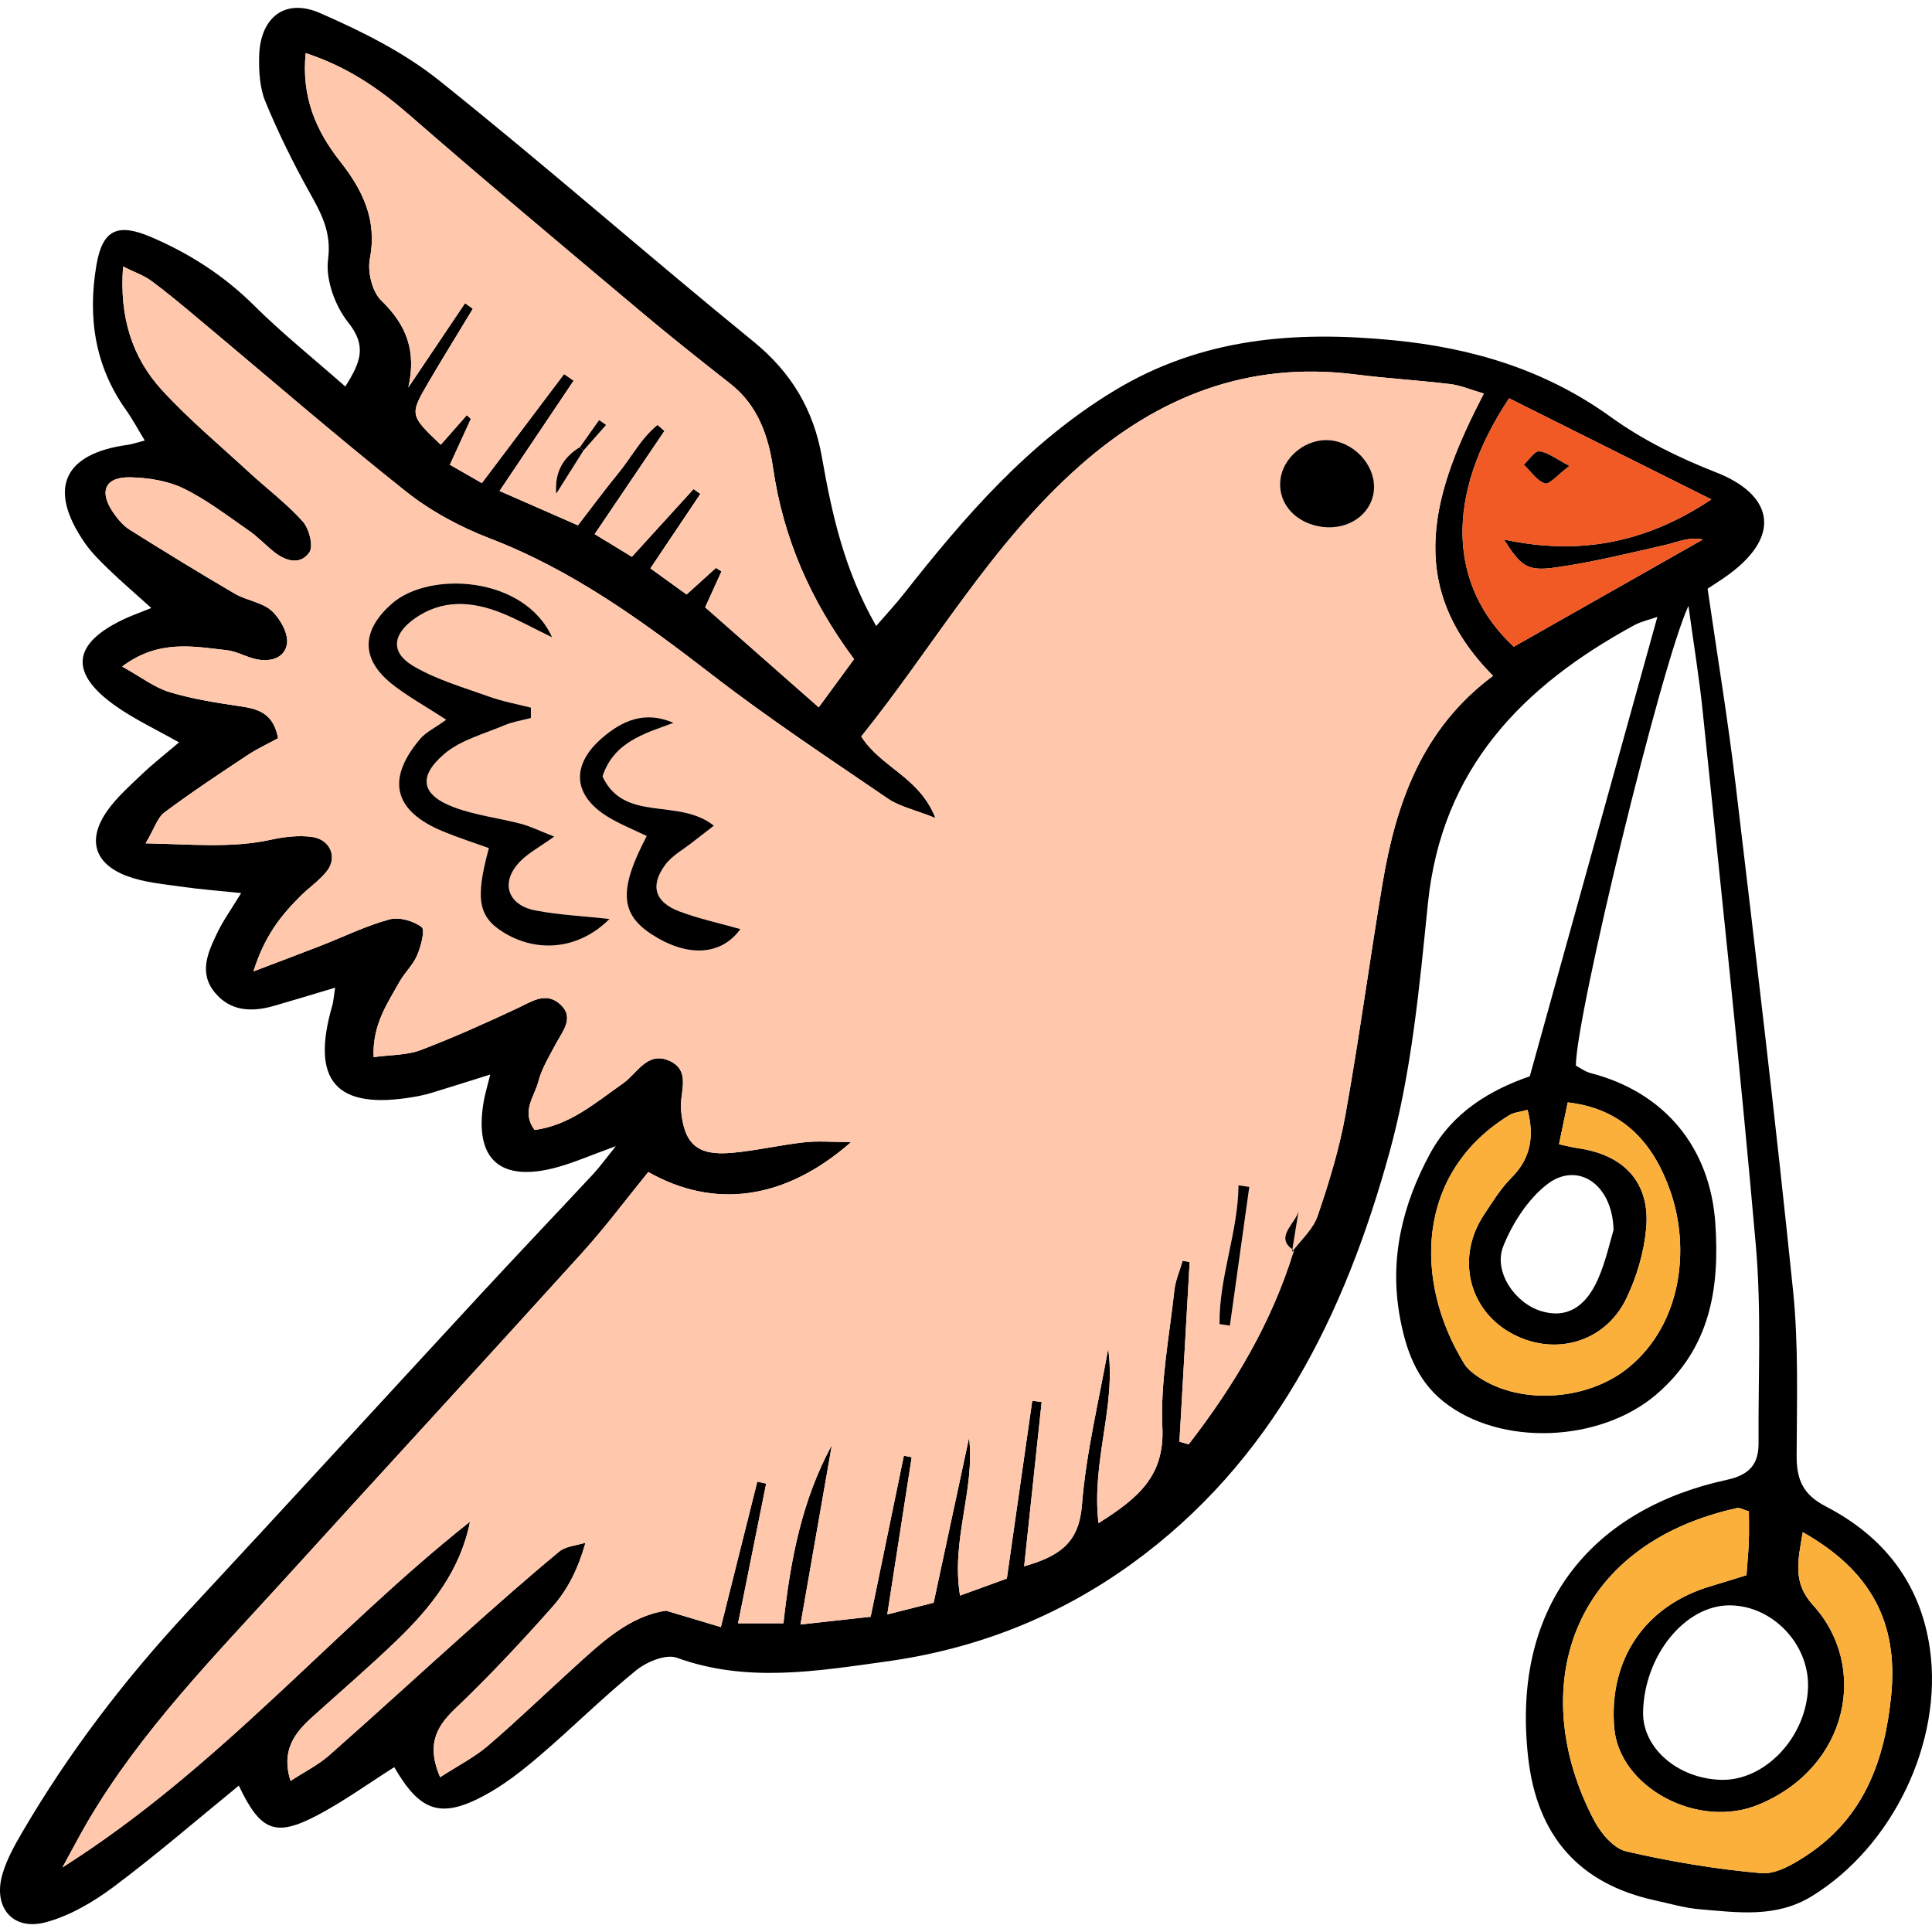
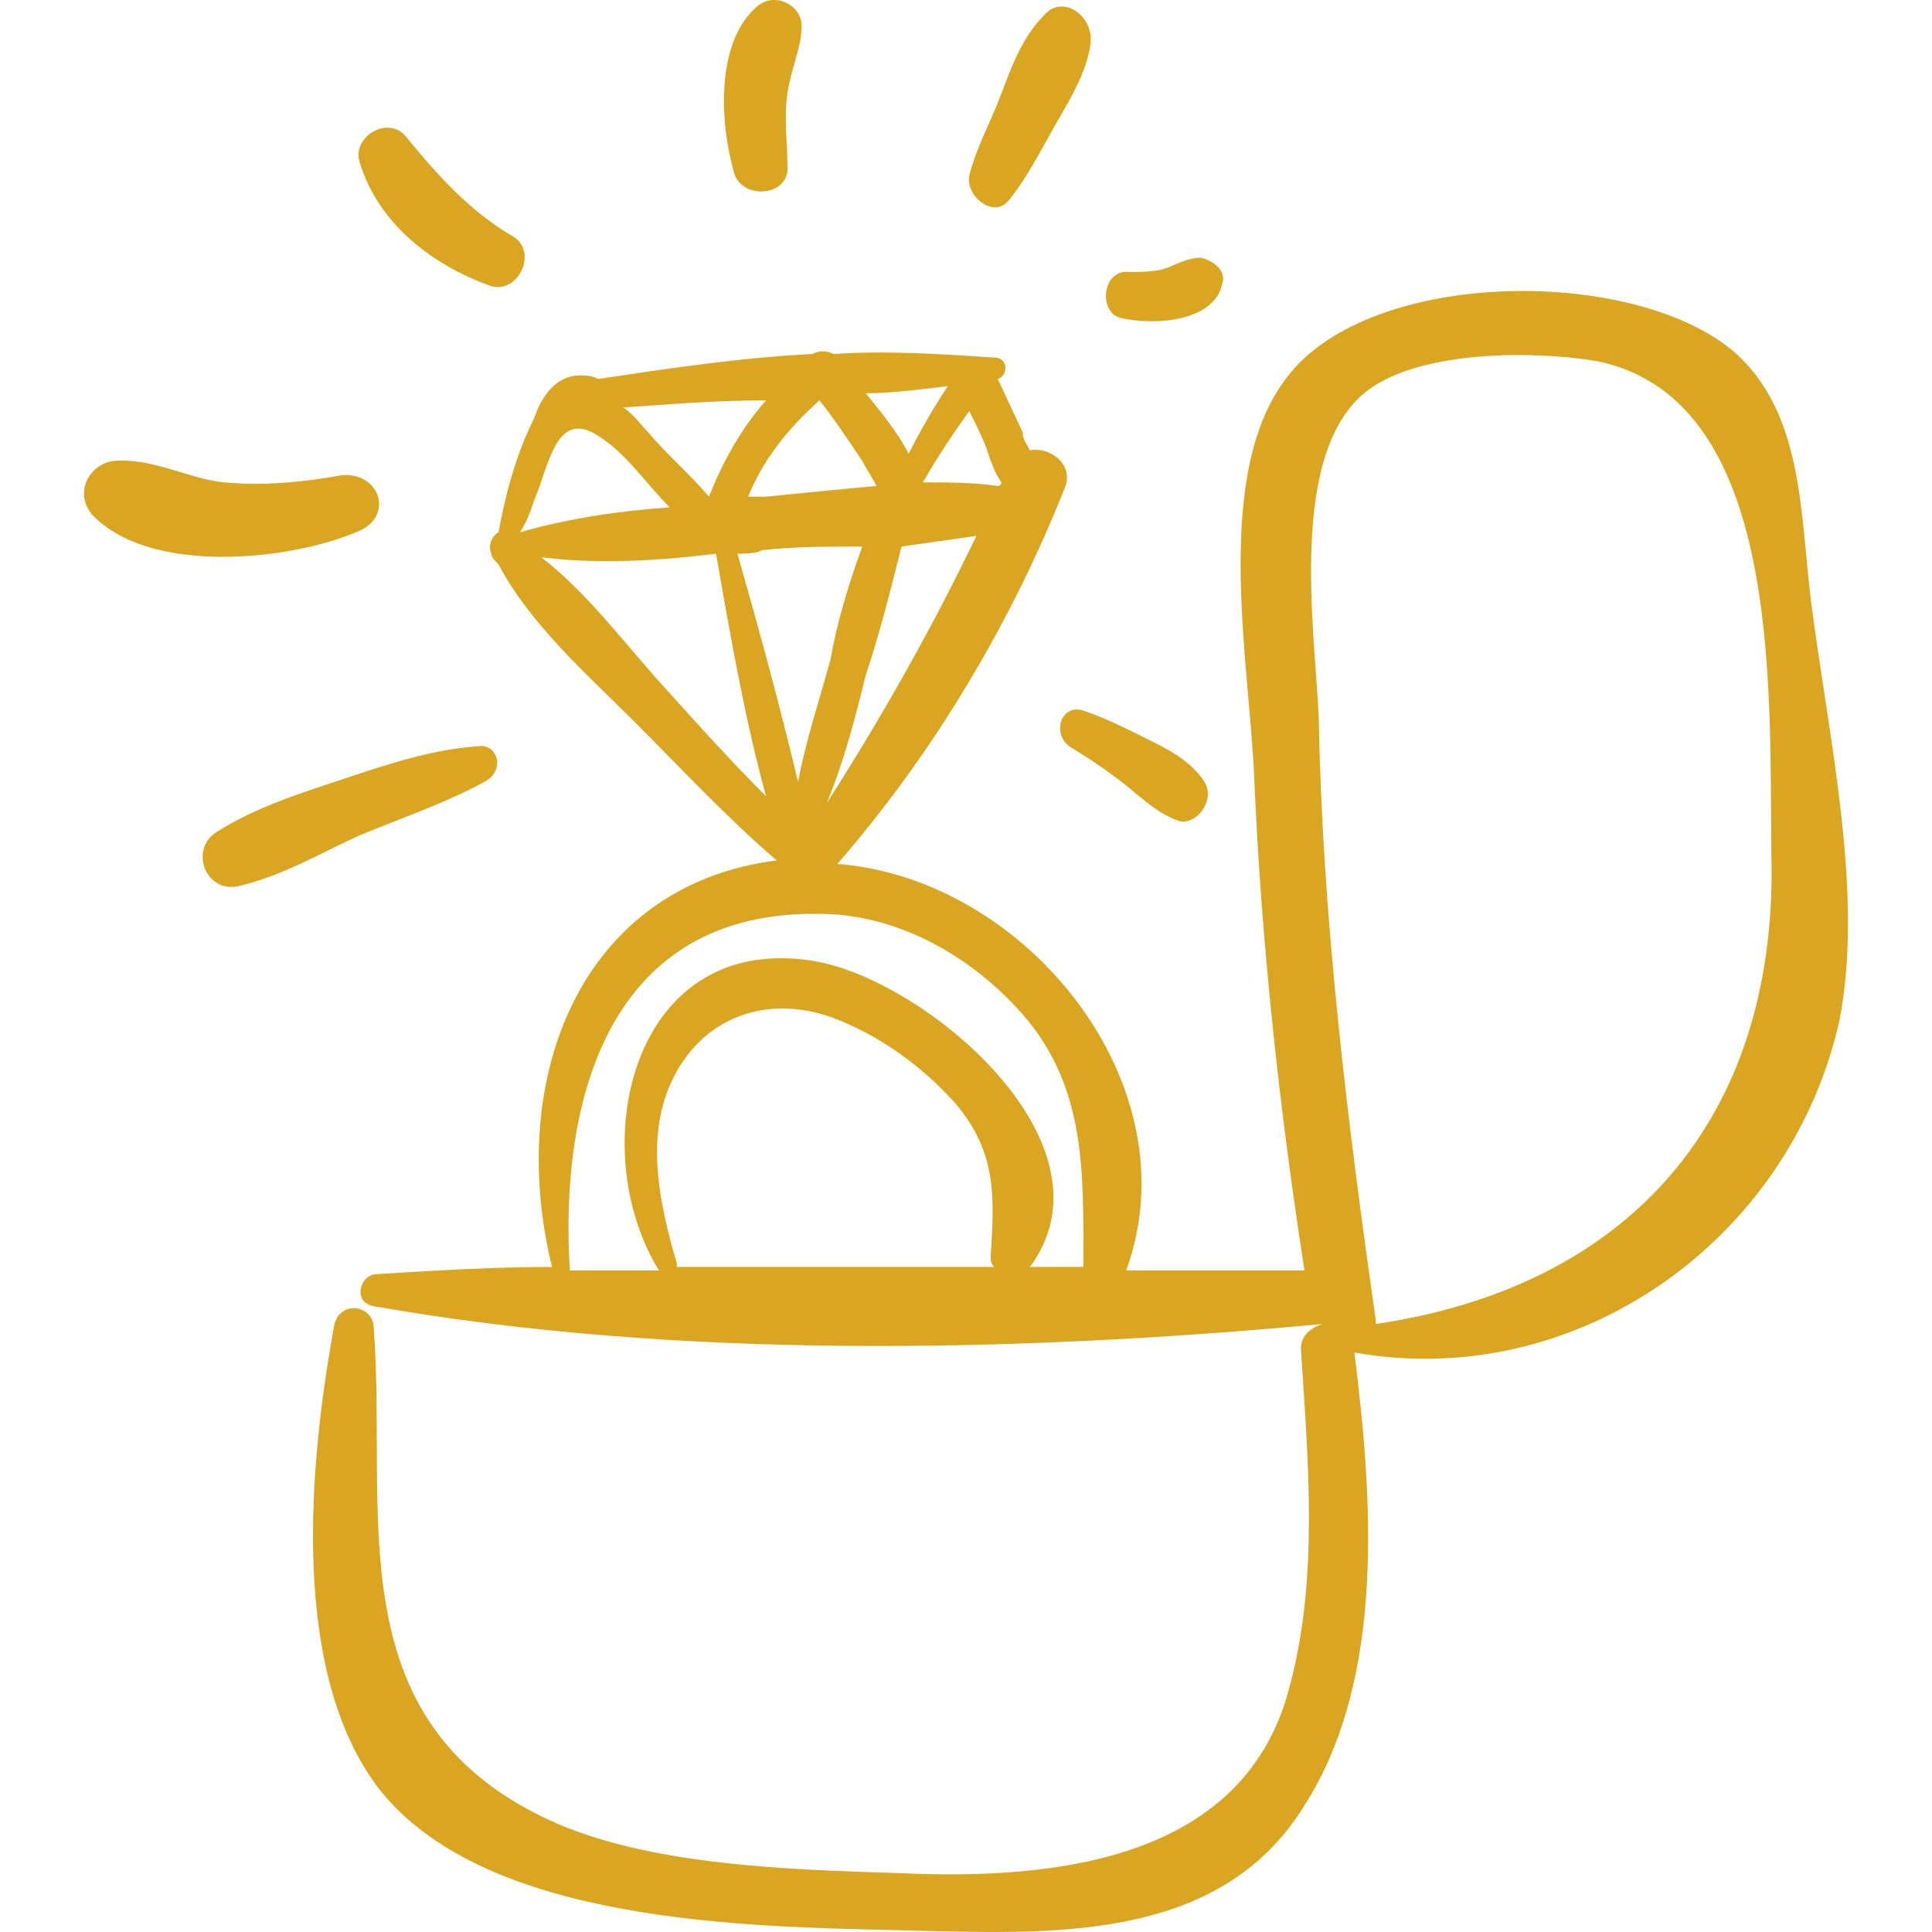
- <svg xmlns="http://www.w3.org/2000/svg" version="1.1" id="Capa_1" x="0px" y="0px" viewBox="0 0 456.117 456.117" style="enable-background:new 0 0 456.117 456.117;" xml:space="preserve">
+ <svg xmlns="http://www.w3.org/2000/svg" width="331.554" height="331.554">
  <g>
-     <path d="M455.619,389.25c3.13,22.05-8.8,46.72-27.9,58.43c-8.42,5.16-17.41,3.82-26.37,3.08c-3.58-0.3-7.1-1.34-10.63-2.11   c-17.83-3.9-27.79-15.1-29.92-33.54c-4.31-37.3,16.39-59.15,46.91-65.75c5.37-1.16,7.5-3.74,7.46-8.71   c-0.1-15.54,0.71-31.17-0.64-46.61c-3.68-42.08-8.23-84.1-12.55-126.13c-0.79-7.74-2.07-15.44-3.36-24.87   c-6.44,13.8-26.68,97.42-26.57,108.54c1.02,0.53,2.17,1.43,3.47,1.76c17.49,4.52,28.25,17.56,29.45,35.56   c1.04,15.41-1.24,29.4-13.89,40.27c-13.2,11.36-36.89,12.49-50.4,1.63c-6.28-5.06-8.8-12.27-10.18-19.81   c-2.53-13.74,0.58-26.61,7.15-38.7c5.34-9.8,14.32-15.02,23.51-18.19c10.1-36.36,20-72.03,30.12-108.45   c-1.84,0.64-3.78,1.05-5.45,1.95c-26.38,14.35-45.47,33.81-48.72,65.68c-2.01,19.71-3.83,39.77-9.07,58.76   c-10.53,38.17-27.45,73.02-60.98,97.23c-17.44,12.58-36.82,20.09-57.86,22.99c-16.39,2.27-32.93,5.09-49.41-0.89   c-2.56-0.93-7.11,0.95-9.59,2.96c-7.86,6.37-15.05,13.55-22.74,20.13c-4.1,3.5-8.43,6.93-13.16,9.46   c-10.27,5.49-15.14,3.78-21.22-6.72c-6.03,3.81-11.83,8.02-18.12,11.34c-9.94,5.24-13.46,3.81-18.58-6.98   c-9.91,8.09-19.47,16.35-29.56,23.9c-4.8,3.58-10.35,6.85-16.06,8.37c-7.83,2.08-12.5-3.62-10.15-11.49   c1.02-3.42,2.82-6.66,4.64-9.77c10.99-18.81,24.12-36.01,38.96-51.97c23.15-24.89,46.09-49.98,69.17-74.94   c8.84-9.56,17.82-18.99,26.7-28.52c1.41-1.51,2.62-3.21,5.31-6.55c-5.94,2.16-9.81,3.87-13.85,4.98   c-13.45,3.69-19.64-1.85-17.37-15.38c0.28-1.7,0.8-3.37,1.57-6.51c-5.36,1.68-9.6,3.04-13.87,4.33c-1.38,0.42-2.8,0.72-4.23,0.97   c-18.25,3.11-24.35-3.73-19.21-21.51c0.29-1.01,0.35-2.08,0.69-4.29c-5.17,1.54-9.79,2.96-14.43,4.29   c-5.2,1.49-10.23,1.35-13.94-3.11c-3.93-4.73-1.62-9.63,0.59-14.22c1.38-2.87,3.28-5.5,5.59-9.3c-5.31-0.55-9.76-0.88-14.17-1.52   c-4.27-0.61-8.7-0.99-12.7-2.47c-7.82-2.9-9.53-8.62-4.74-15.42c2.26-3.21,5.31-5.9,8.18-8.64c2.57-2.45,5.39-4.65,8.77-7.52   c-5.42-3.07-10.5-5.44-15-8.62c-11.03-7.79-10.25-14.71,2.02-20.49c1.6-0.76,3.29-1.35,6.43-2.62c-3.7-3.34-6.92-6.1-9.97-9.04   c-2.07-2-4.18-4.06-5.8-6.42c-8.72-12.71-5.01-20.97,10.19-23.06c1.02-0.14,2.02-0.5,4.04-1.02c-1.63-2.67-2.89-5.05-4.44-7.23   c-7.38-10.37-9.05-21.94-6.98-34.15c1.43-8.42,4.99-10.06,12.98-6.63c9.05,3.89,17.14,9.07,24.21,16.1   c6.62,6.58,13.95,12.45,21.57,19.16c3.65-5.75,5.13-9.57,0.7-15.11c-3.1-3.88-5.38-10.11-4.77-14.86   c0.86-6.56-1.64-10.95-4.46-16.02c-3.84-6.89-7.34-14.02-10.35-21.31c-1.32-3.22-1.54-7.1-1.46-10.65   c0.22-9.14,6.06-13.84,14.36-10.22c9.83,4.29,19.78,9.24,28.1,15.89c25.13,20.08,49.3,41.36,74.25,61.67   c8.98,7.31,14.2,16.17,16.15,27.28c2.36,13.48,5.31,26.76,12.81,39.87c2.55-2.95,4.64-5.19,6.53-7.59   c14.36-18.23,29.31-35.61,49.63-47.93c20.69-12.55,42.77-14.2,65.89-11.95c18.68,1.82,35.94,6.97,51.45,18.17   c7.54,5.44,16.2,9.67,24.89,13.07c12.74,4.99,15.86,14.41,3.1,23.92c-1.72,1.29-3.57,2.41-5.2,3.5c2.25,15.54,4.78,30.79,6.6,46.13   c4.75,39.82,9.48,79.64,13.57,119.53c1.33,12.92,0.89,26.03,0.85,39.05c-0.01,5.6,1.45,9.14,6.88,11.95   C444.609,362.66,453.409,373.69,455.619,389.25z M446.49,400.16c1.66-17.04-4.72-29.33-20.88-38.43   c-1.23,7.08-2.36,11.99,2.45,17.26c13.06,14.3,8.56,38.12-12.81,47.03c-14.36,5.99-33.01-4.01-34.16-18.17   c-1.32-16.19,7.37-28.86,22.9-33.41c2.7-0.79,5.37-1.65,8.33-2.56c0.21-2.94,0.46-5.41,0.55-7.88c0.09-2.47,0.02-4.94,0.02-7.19   c-1.44-0.43-2.18-0.92-2.77-0.79c-39.82,8.79-49.89,43.09-33.76,73.78c1.58,3,4.61,6.6,7.57,7.28c10.48,2.43,21.18,4.2,31.89,5.15   c3.46,0.31,7.58-2.13,10.78-4.25C440.059,429.07,444.979,415.67,446.49,400.16z M426.849,398.28c0.27-10.17-8.43-19.24-18.48-19.28   c-10.53-0.05-20.19,11.83-20.46,25.17c-0.18,8.44,8.08,15.68,18.29,16.02C416.669,420.54,426.539,410.07,426.849,398.28z    M402.02,127.37c-3.36-0.68-5.89,0.61-8.57,1.22c-8.77,1.99-17.54,4.19-26.43,5.41c-6.56,0.91-8.03-0.43-11.97-6.63   c17.49,3.74,33.21,1.03,48.98-9.47c-16.73-8.36-32.05-16.02-47.75-23.87c-15.33,23.06-14.35,44.26,1.1,58.65   C372.419,144.15,387.219,135.76,402.02,127.37z M384.439,322.88c12.82-10.49,14.51-28.39,9.93-41.58   c-3.77-10.83-10.7-19.49-24.25-21.04c-0.7,3.38-1.34,6.44-2.06,9.88c1.74,0.37,3.09,0.74,4.47,0.93   c10.96,1.56,17.08,8.18,16.11,18.94c-0.51,5.61-2.22,11.4-4.66,16.5c-5.1,10.65-17.44,13.92-27.61,8.01   c-9.84-5.72-12.53-17.95-6.02-27.74c1.99-3,3.91-6.16,6.42-8.67c4.57-4.57,5.52-9.66,3.87-16.09c-1.71,0.49-3.22,0.58-4.35,1.28   c-22.09,13.59-22.61,39.21-10.53,58.78c0.56,0.89,1.42,1.65,2.28,2.3C357.96,331.9,374.629,330.91,384.439,322.88z M377.299,301.9   c1.85-4.24,2.82-8.86,3.64-11.52c-0.28-11.05-8.67-16.24-15.71-10.76c-4.54,3.53-8.15,9.16-10.33,14.6   c-2.38,5.95,2.7,13.36,8.84,15.28C369.529,311.32,374.219,308.95,377.299,301.9z M350.309,92.91c-3.21-0.93-5.5-1.94-7.88-2.23   c-7.53-0.9-15.11-1.35-22.63-2.3c-25.03-3.14-46.24,5.15-64.76,21.48c-21.05,18.55-34.72,42.93-51.71,64.01   c4.73,7.41,13.62,9.44,17.53,19.26c-4.91-1.96-8.45-2.69-11.21-4.57c-14-9.56-28.18-18.93-41.58-29.29   c-16.38-12.65-32.92-24.68-52.47-32.18c-7-2.69-13.93-6.43-19.79-11.08c-16.68-13.25-32.78-27.23-49.14-40.89   c-3.6-3.02-7.2-6.05-10.98-8.83c-1.77-1.3-3.97-2.04-6.63-3.36c-0.9,11.86,2.09,21.43,9.19,29.18c6.32,6.89,13.57,12.94,20.46,19.3   c4.25,3.92,8.93,7.43,12.77,11.7c1.51,1.68,2.57,5.85,1.56,7.29c-2.2,3.15-5.73,2.05-8.53-0.25c-1.96-1.6-3.71-3.47-5.79-4.9   c-5.04-3.48-9.96-7.3-15.42-9.95c-3.75-1.81-8.33-2.52-12.55-2.61c-6.02-0.12-7.47,3.4-3.92,8.46c1.03,1.45,2.26,2.95,3.74,3.88   c8.22,5.16,16.5,10.24,24.88,15.14c2.78,1.62,6.47,2,8.73,4.07c2.02,1.85,4,5.48,3.56,7.88c-0.65,3.53-4.42,4.33-7.97,3.33   c-2.09-0.59-4.08-1.7-6.19-1.94c-7.98-0.9-16.16-2.6-24.74,3.85c4.45,2.47,7.61,4.95,11.2,6.04c5.49,1.65,11.24,2.54,16.93,3.38   c4.22,0.62,7.62,1.78,8.68,7.5c-2.44,1.34-4.96,2.5-7.24,4.02c-6.61,4.38-13.23,8.76-19.58,13.5c-1.66,1.24-2.36,3.77-4.45,7.3   c11.08,0.22,20.28,1.17,29.56-0.85c3.13-0.68,6.5-1.09,9.64-0.68c4.32,0.55,6.15,4.71,3.67,7.98c-1.72,2.26-4.22,3.92-6.27,5.96   c-4.5,4.49-8.49,9.31-11.14,17.82c6.74-2.57,11.34-4.28,15.92-6.07c5.38-2.1,10.62-4.68,16.16-6.2c2.3-0.63,5.67,0.33,7.62,1.81   c0.88,0.66-0.16,4.54-1.05,6.64c-0.96,2.28-2.95,4.1-4.18,6.3c-2.93,5.19-6.43,10.23-6.1,17.76c4.12-0.57,7.83-0.43,11.03-1.64   c7.74-2.93,15.31-6.34,22.81-9.85c3.33-1.56,6.67-3.98,10-1.16c3.79,3.21,0.78,6.48-0.88,9.63c-1.52,2.88-3.3,5.74-4.09,8.83   c-0.9,3.53-4.13,7.07-0.85,11.39c8.34-1.12,14.36-6.46,20.81-10.96c3.38-2.36,5.7-7.6,10.84-5.44c5.46,2.3,2.53,7.6,2.89,11.61   c0.72,8.02,3.74,10.92,11.96,10.19c5.74-0.51,11.41-1.85,17.15-2.49c3.24-0.36,6.54-0.06,11.06-0.06   c-15.61,13.72-32.28,15.9-47.89,7.08c-5.2,6.38-10.16,13.05-15.72,19.18c-23.3,25.74-46.82,51.27-70.17,76.96   c-16.54,18.18-33.84,35.75-46.42,57.14c-1.73,2.95-3.31,5.99-6,10.89c37.23-23.59,63.81-55.96,96.23-81.63   c-2.3,11.53-9.13,20.14-17.15,27.89c-6.5,6.28-13.37,12.17-20.09,18.23c-4.2,3.78-7.4,7.92-5.14,15.09c3.29-2.15,6.5-3.74,9.1-6.02   c10.85-9.55,21.48-19.34,32.26-28.96c7.27-6.49,14.57-12.96,22.08-19.17c1.57-1.3,4.11-1.42,6.2-2.09   c-1.74,6.18-4.21,11.07-7.72,15.04c-7.42,8.39-15.1,16.59-23.21,24.31c-4.74,4.52-6.45,8.88-3.39,16.01   c4.21-2.72,8.06-4.67,11.25-7.4c6.87-5.87,13.38-12.17,20.08-18.25c6.7-6.08,13.28-12.38,22.01-13.66   c4.79,1.43,9.09,2.72,12.94,3.87c3.06-12.2,5.83-23.27,8.6-34.34c0.7,0.15,1.4,0.3,2.09,0.46c-2.17,10.81-4.35,21.62-6.63,32.98   c4.2,0,7.51,0,10.71,0c1.66-15.11,4.38-29.07,11.43-42.08c-2.39,13.66-4.78,27.33-7.41,42.37c6.82-0.75,11.99-1.32,16.57-1.83   c2.74-13.3,5.29-25.66,7.84-38.02c0.62,0.12,1.23,0.24,1.85,0.36c-1.85,11.89-3.7,23.78-5.77,37.12c5.15-1.3,8.46-2.14,10.95-2.77   c2.96-13.78,5.66-26.39,8.37-38.99c1.44,12.43-4.31,24.05-2.14,37.3c4.28-1.55,7.92-2.87,11.05-4.01c2.08-14.57,4.04-28.27,6-41.97   c0.74,0.09,1.48,0.19,2.22,0.28c-1.34,12.62-2.68,25.24-4.13,38.79c8.75-2.49,12.95-5.83,13.64-14.45   c0.98-12.39,4.02-24.62,6.19-36.92c1.94,13.55-3.99,26.53-2.28,41.18c9.26-5.83,15.62-11.06,15.08-22.57   c-0.5-10.72,1.66-21.58,2.83-32.37c0.26-2.37,1.28-4.66,1.95-7c0.56,0.1,1.11,0.2,1.66,0.3c-0.8,14.14-1.6,28.27-2.41,42.41   c0.73,0.21,1.46,0.42,2.18,0.62c10.74-13.86,19.63-28.77,24.85-45.79c-0.05-0.03-0.09-0.06-0.13-0.08   c2.03-2.63,4.69-5.04,5.71-8.01c2.68-7.83,5.13-15.84,6.59-23.97c3.26-18.12,5.69-36.38,8.74-54.54   c3.19-18.94,9.28-36.51,26.1-49.04C331.079,138,338.479,115.7,350.309,92.91z M193.289,166.99c3.04-4.15,5.73-7.82,8.34-11.38   c-10.39-13.97-16.72-28.68-19.13-45.18c-1.1-7.53-3.6-14.76-10.07-19.83c-7.12-5.58-14.21-11.2-21.12-17.02   c-18.26-15.35-36.56-30.66-54.54-46.33c-7.16-6.24-14.67-11.46-24.6-14.71c-1.04,10.26,2.4,18.3,8.12,25.55   c5.34,6.79,8.8,13.81,7.03,22.97c-0.59,3.1,0.53,7.82,2.7,9.9c6.01,5.79,8.31,11.97,6.38,20.52c4.47-6.63,8.93-13.27,13.39-19.9   c0.62,0.44,1.24,0.87,1.85,1.31c-3.5,5.8-7.08,11.55-10.5,17.4c-4.46,7.63-4.4,7.73,2.92,14.71c2.05-2.33,4.1-4.66,6.15-6.99   c0.32,0.29,0.64,0.58,0.96,0.87c-1.58,3.46-3.17,6.92-4.96,10.84c2.95,1.69,5.37,3.08,7.55,4.33c6.68-8.86,13.04-17.3,19.41-25.74   c0.75,0.52,1.51,1.04,2.26,1.56c-5.7,8.5-11.41,17-17.49,26.04c6.47,2.84,12.31,5.4,18.5,8.11c3.39-4.39,6.37-8.44,9.55-12.32   c3.09-3.77,5.41-8.33,9.24-11.39c0.55,0.48,1.09,0.95,1.64,1.42c-5.39,7.96-10.77,15.92-16.48,24.37c3.42,2.08,6.09,3.7,8.79,5.35   c5.08-5.59,9.82-10.79,14.56-15.99c0.53,0.38,1.07,0.76,1.61,1.14c-3.86,5.73-7.71,11.47-11.8,17.58c3.2,2.32,5.78,4.18,8.54,6.17   c2.48-2.25,4.72-4.27,6.95-6.29c0.43,0.28,0.86,0.56,1.29,0.84c-1.24,2.72-2.48,5.45-3.85,8.48   C175.329,151.18,183.949,158.77,193.289,166.99z" />
-     <path style="fill:#FBB03B;" d="M425.609,361.73c16.16,9.1,22.54,21.39,20.88,38.43c-1.51,15.51-6.43,28.91-19.89,37.82   c-3.2,2.12-7.32,4.56-10.78,4.25c-10.71-0.95-21.41-2.72-31.89-5.15c-2.96-0.68-5.99-4.28-7.57-7.28   c-16.13-30.69-6.06-64.99,33.76-73.78c0.59-0.13,1.33,0.36,2.77,0.79c0,2.25,0.07,4.72-0.02,7.19c-0.09,2.47-0.34,4.94-0.55,7.88   c-2.96,0.91-5.63,1.77-8.33,2.56c-15.53,4.55-24.22,17.22-22.9,33.41c1.15,14.16,19.8,24.16,34.16,18.17   c21.37-8.91,25.87-32.73,12.81-47.03C423.249,373.72,424.379,368.81,425.609,361.73z" />
-     <path style="fill:#F15A24;" d="M393.449,128.59c2.68-0.61,5.21-1.9,8.57-1.22c-14.8,8.39-29.6,16.78-44.64,25.31   c-15.45-14.39-16.43-35.59-1.1-58.65c15.7,7.85,31.02,15.51,47.75,23.87c-15.77,10.5-31.49,13.21-48.98,9.47   c3.94,6.2,5.41,7.54,11.97,6.63C375.909,132.78,384.68,130.58,393.449,128.59z M370.49,110c-3.16-1.65-5.04-3.2-7.07-3.44   c-1.07-0.13-2.41,2.01-3.64,3.13c1.63,1.56,3.03,3.77,4.95,4.41C365.759,114.45,367.699,112.09,370.49,110z" />
-     <path style="fill:#FBB03B;" d="M394.369,281.3c4.58,13.19,2.89,31.09-9.93,41.58c-9.81,8.03-26.48,9.02-36.4,1.5   c-0.86-0.65-1.72-1.41-2.28-2.3c-12.08-19.57-11.56-45.19,10.53-58.78c1.13-0.7,2.64-0.79,4.35-1.28   c1.65,6.43,0.7,11.52-3.87,16.09c-2.51,2.51-4.43,5.67-6.42,8.67c-6.51,9.79-3.82,22.02,6.02,27.74   c10.17,5.91,22.51,2.64,27.61-8.01c2.44-5.1,4.15-10.89,4.66-16.5c0.97-10.76-5.15-17.38-16.11-18.94   c-1.38-0.19-2.73-0.56-4.47-0.93c0.72-3.44,1.36-6.5,2.06-9.88C383.669,261.81,390.599,270.47,394.369,281.3z" />
-     <path d="M363.419,106.56c2.03,0.24,3.91,1.79,7.07,3.44c-2.79,2.09-4.73,4.45-5.76,4.1c-1.92-0.64-3.32-2.85-4.95-4.41   C361.009,108.57,362.349,106.43,363.419,106.56z" />
-     <path style="fill:#FFC7AC;" d="M306.589,285.85c-0.67,2.99-5.68,6.13-1.48,9.09c-0.03,0.19-0.06,0.39-0.09,0.58v0.01l0.02-0.02   c0.09-0.06,0.44-0.32,0.44-0.32c-5.22,17.02-14.11,31.93-24.85,45.79c-0.72-0.2-1.45-0.41-2.18-0.62   c0.81-14.14,1.61-28.27,2.41-42.41c-0.55-0.1-1.1-0.2-1.66-0.3c-0.67,2.34-1.69,4.63-1.95,7c-1.17,10.79-3.33,21.65-2.83,32.37   c0.54,11.51-5.82,16.74-15.08,22.57c-1.71-14.65,4.22-27.63,2.28-41.18c-2.17,12.3-5.21,24.53-6.19,36.92   c-0.69,8.62-4.89,11.96-13.64,14.45c1.45-13.55,2.79-26.17,4.13-38.79c-0.74-0.09-1.48-0.19-2.22-0.28   c-1.96,13.7-3.92,27.4-6,41.97c-3.13,1.14-6.77,2.46-11.05,4.01c-2.17-13.25,3.58-24.87,2.14-37.3   c-2.71,12.6-5.41,25.21-8.37,38.99c-2.49,0.63-5.8,1.47-10.95,2.77c2.07-13.34,3.92-25.23,5.77-37.12   c-0.62-0.12-1.23-0.24-1.85-0.36c-2.55,12.36-5.1,24.72-7.84,38.02c-4.58,0.51-9.75,1.08-16.57,1.83   c2.63-15.04,5.02-28.71,7.41-42.37c-7.05,13.01-9.77,26.97-11.43,42.08c-3.2,0-6.51,0-10.71,0c2.28-11.36,4.46-22.17,6.63-32.98   c-0.69-0.16-1.39-0.31-2.09-0.46c-2.77,11.07-5.54,22.14-8.6,34.34c-3.85-1.15-8.15-2.44-12.94-3.87   c-8.73,1.28-15.31,7.58-22.01,13.66c-6.7,6.08-13.21,12.38-20.08,18.25c-3.19,2.73-7.04,4.68-11.25,7.4   c-3.06-7.13-1.35-11.49,3.39-16.01c8.11-7.72,15.79-15.92,23.21-24.31c3.51-3.97,5.98-8.86,7.72-15.04   c-2.09,0.67-4.63,0.79-6.2,2.09c-7.51,6.21-14.81,12.68-22.08,19.17c-10.78,9.62-21.41,19.41-32.26,28.96   c-2.6,2.28-5.81,3.87-9.1,6.02c-2.26-7.17,0.94-11.31,5.14-15.09c6.72-6.06,13.59-11.95,20.09-18.23   c8.02-7.75,14.85-16.36,17.15-27.89c-32.42,25.67-59,58.04-96.23,81.63c2.69-4.9,4.27-7.94,6-10.89   c12.58-21.39,29.88-38.96,46.42-57.14c23.35-25.69,46.87-51.22,70.17-76.96c5.56-6.13,10.52-12.8,15.72-19.18   c15.61,8.82,32.28,6.64,47.89-7.08c-4.52,0-7.82-0.3-11.06,0.06c-5.74,0.64-11.41,1.98-17.15,2.49   c-8.22,0.73-11.24-2.17-11.96-10.19c-0.36-4.01,2.57-9.31-2.89-11.61c-5.14-2.16-7.46,3.08-10.84,5.44   c-6.45,4.5-12.47,9.84-20.81,10.96c-3.28-4.32-0.05-7.86,0.85-11.39c0.79-3.09,2.57-5.95,4.09-8.83c1.66-3.15,4.67-6.42,0.88-9.63   c-3.33-2.82-6.67-0.4-10,1.16c-7.5,3.51-15.07,6.92-22.81,9.85c-3.2,1.21-6.91,1.07-11.03,1.64c-0.33-7.53,3.17-12.57,6.1-17.76   c1.23-2.2,3.22-4.02,4.18-6.3c0.89-2.1,1.93-5.98,1.05-6.64c-1.95-1.48-5.32-2.44-7.62-1.81c-5.54,1.52-10.78,4.1-16.16,6.2   c-4.58,1.79-9.18,3.5-15.92,6.07c2.65-8.51,6.64-13.33,11.14-17.82c2.05-2.04,4.55-3.7,6.27-5.96c2.48-3.27,0.65-7.43-3.67-7.98   c-3.14-0.41-6.51,0-9.64,0.68c-9.28,2.02-18.48,1.07-29.56,0.85c2.09-3.53,2.79-6.06,4.45-7.3c6.35-4.74,12.97-9.12,19.58-13.5   c2.28-1.52,4.8-2.68,7.24-4.02c-1.06-5.72-4.46-6.88-8.68-7.5c-5.69-0.84-11.44-1.73-16.93-3.38c-3.59-1.09-6.75-3.57-11.2-6.04   c8.58-6.45,16.76-4.75,24.74-3.85c2.11,0.24,4.1,1.35,6.19,1.94c3.55,1,7.32,0.2,7.97-3.33c0.44-2.4-1.54-6.03-3.56-7.88   c-2.26-2.07-5.95-2.45-8.73-4.07c-8.38-4.9-16.66-9.98-24.88-15.14c-1.48-0.93-2.71-2.43-3.74-3.88c-3.55-5.06-2.1-8.58,3.92-8.46   c4.22,0.09,8.8,0.8,12.55,2.61c5.46,2.65,10.38,6.47,15.42,9.95c2.08,1.43,3.83,3.3,5.79,4.9c2.8,2.3,6.33,3.4,8.53,0.25   c1.01-1.44-0.05-5.61-1.56-7.29c-3.84-4.27-8.52-7.78-12.77-11.7c-6.89-6.36-14.14-12.41-20.46-19.3   c-7.1-7.75-10.09-17.32-9.19-29.18c2.66,1.32,4.86,2.06,6.63,3.36c3.78,2.78,7.38,5.81,10.98,8.83   c16.36,13.66,32.46,27.64,49.14,40.89c5.86,4.65,12.79,8.39,19.79,11.08c19.55,7.5,36.09,19.53,52.47,32.18   c13.4,10.36,27.58,19.73,41.58,29.29c2.76,1.88,6.3,2.61,11.21,4.57c-3.91-9.82-12.8-11.85-17.53-19.26   c16.99-21.08,30.66-45.46,51.71-64.01c18.52-16.33,39.73-24.62,64.76-21.48c7.52,0.95,15.1,1.4,22.63,2.3   c2.38,0.29,4.67,1.3,7.88,2.23c-11.83,22.79-19.23,45.09,2.18,66.64c-16.82,12.53-22.91,30.1-26.1,49.04   c-3.05,18.16-5.48,36.42-8.74,54.54c-1.46,8.13-3.91,16.14-6.59,23.97c-1.02,2.97-3.68,5.38-5.71,8.01   c-0.09-0.06-0.17-0.11-0.24-0.17C305.609,291.91,306.099,288.88,306.589,285.85z M324.319,116.13c0.74-5.61-3.95-11.34-9.93-12.14   c-5.87-0.78-11.74,3.92-12.15,9.73c-0.39,5.42,3.87,9.95,10.07,10.69C318.339,125.13,323.619,121.5,324.319,116.13z    M290.359,312.97c1.53-10.92,3.05-21.84,4.58-32.76c-0.85-0.12-1.7-0.25-2.55-0.37c-0.1,11.13-4.6,21.61-4.48,32.76   C288.719,312.72,289.539,312.85,290.359,312.97z M154.029,220.7c8.16,5.24,16.16,5.02,20.76-1.35c-5.04-1.44-9.88-2.46-14.45-4.2   c-5.75-2.19-6.92-6.06-3.29-10.97c1.62-2.2,4.29-3.63,6.5-5.39c1.47-1.16,2.96-2.29,4.98-3.86c-8.33-6.67-21.17-0.58-26.29-11.64   c2.68-8.07,9.71-10.05,16.76-12.63c-6.73-2.95-12.16-0.55-16.99,3.68c-7.27,6.38-6.72,13.47,1.48,18.49   c2.9,1.78,6.11,3.04,9.19,4.55C145.989,210.15,146.419,215.82,154.029,220.7z M118.989,220.2c8.02,4.88,17.8,3.9,24.9-3.25   c-6.29-0.69-11.94-0.94-17.44-2c-6.79-1.29-8.4-6.82-3.55-11.68c1.89-1.91,4.38-3.22,7.95-5.77c-3.56-1.38-5.65-2.43-7.86-3.01   c-5.22-1.37-10.7-2-15.72-3.87c-7.74-2.87-8.74-7.2-2.36-12.64c3.85-3.29,9.35-4.7,14.19-6.76c1.96-0.83,4.15-1.16,6.23-1.71   c0-0.82,0.01-1.63,0.01-2.44c-3.3-0.85-6.69-1.46-9.88-2.61c-6.07-2.18-12.42-3.99-17.9-7.23c-5.36-3.16-4.94-7.43,0.25-11.14   c6.52-4.66,13.59-4.18,20.62-1.36c3.85,1.55,7.49,3.59,11.91,5.73c-6.55-14.5-28.98-15.73-37.81-7.96   c-7.16,6.29-7.51,13.01,0.03,19.01c3.52,2.8,7.53,4.99,12.78,8.41c-2.72,1.97-4.82,2.95-6.18,4.56c-8.08,9.57-6.2,16.99,5.42,21.8   c3.57,1.48,7.27,2.66,10.84,3.95C112.119,212.33,112.939,216.51,118.989,220.2z" />
-     <path d="M314.389,103.99c5.98,0.8,10.67,6.53,9.93,12.14c-0.7,5.37-5.98,9-12.01,8.28c-6.2-0.74-10.46-5.27-10.07-10.69   C302.649,107.91,308.52,103.21,314.389,103.99z" />
-     <path d="M306.589,285.85c-0.49,3.03-0.98,6.06-1.48,9.09C300.909,291.98,305.919,288.84,306.589,285.85z" />
-     <path d="M305.479,295.19c0,0-0.35,0.26-0.44,0.32c0.1-0.14,0.2-0.27,0.31-0.4C305.389,295.13,305.43,295.16,305.479,295.19z" />
-     <path d="M305.349,295.11c-0.11,0.13-0.21,0.26-0.31,0.4c-0.01,0.01-0.02,0.01-0.02,0.01c0.03-0.19,0.06-0.39,0.09-0.58   C305.18,295,305.259,295.05,305.349,295.11z" />
-     <path d="M305.039,295.51l-0.02,0.02v-0.01C305.02,295.52,305.029,295.52,305.039,295.51z" />
-     <path d="M294.939,280.21c-1.53,10.92-3.05,21.84-4.58,32.76c-0.82-0.12-1.64-0.25-2.45-0.37c-0.12-11.15,4.38-21.63,4.48-32.76   C293.24,279.96,294.089,280.09,294.939,280.21z" />
-     <path style="fill:#FFC7AC;" d="M201.629,155.61c-2.61,3.56-5.3,7.23-8.34,11.38c-9.34-8.22-17.96-15.81-26.81-23.61   c1.37-3.03,2.61-5.76,3.85-8.48c-0.43-0.28-0.86-0.56-1.29-0.84c-2.23,2.02-4.47,4.04-6.95,6.29c-2.76-1.99-5.34-3.85-8.54-6.17   c4.09-6.11,7.94-11.85,11.8-17.58c-0.54-0.38-1.08-0.76-1.61-1.14c-4.74,5.2-9.48,10.4-14.56,15.99c-2.7-1.65-5.37-3.27-8.79-5.35   c5.71-8.45,11.09-16.41,16.48-24.37c-0.55-0.47-1.09-0.94-1.64-1.42c-3.83,3.06-6.15,7.62-9.24,11.39   c-3.18,3.88-6.16,7.93-9.55,12.32c-6.19-2.71-12.03-5.27-18.5-8.11c6.08-9.04,11.79-17.54,17.49-26.04   c-0.75-0.52-1.51-1.04-2.26-1.56c-6.37,8.44-12.73,16.88-19.41,25.74c-2.18-1.25-4.6-2.64-7.55-4.33   c1.79-3.92,3.38-7.38,4.96-10.84c-0.32-0.29-0.64-0.58-0.96-0.87c-2.05,2.33-4.1,4.66-6.15,6.99c-7.32-6.98-7.38-7.08-2.92-14.71   c3.42-5.85,7-11.6,10.5-17.4c-0.61-0.44-1.23-0.87-1.85-1.31c-4.46,6.63-8.92,13.27-13.39,19.9c1.93-8.55-0.37-14.73-6.38-20.52   c-2.17-2.08-3.29-6.8-2.7-9.9c1.77-9.16-1.69-16.18-7.03-22.97c-5.72-7.25-9.16-15.29-8.12-25.55c9.93,3.25,17.44,8.47,24.6,14.71   c17.98,15.67,36.28,30.98,54.54,46.33c6.91,5.82,14,11.44,21.12,17.02c6.47,5.07,8.97,12.3,10.07,19.83   C184.909,126.93,191.239,141.64,201.629,155.61z M137.759,106.35c1.78-2.01,3.55-4.02,5.32-6.03c-0.54-0.38-1.08-0.76-1.63-1.14   c-1.51,2.13-3.02,4.26-4.53,6.38c-3.92,2.37-6.02,5.85-5.6,10.99C133.469,113.15,135.619,109.75,137.759,106.35z" />
-     <path d="M174.789,219.35c-4.6,6.37-12.6,6.59-20.76,1.35c-7.61-4.88-8.04-10.55-1.35-23.32c-3.08-1.51-6.29-2.77-9.19-4.55   c-8.2-5.02-8.75-12.11-1.48-18.49c4.83-4.23,10.26-6.63,16.99-3.68c-7.05,2.58-14.08,4.56-16.76,12.63   c5.12,11.06,17.96,4.97,26.29,11.64c-2.02,1.57-3.51,2.7-4.98,3.86c-2.21,1.76-4.88,3.19-6.5,5.39c-3.63,4.91-2.46,8.78,3.29,10.97   C164.909,216.89,169.749,217.91,174.789,219.35z" />
-     <path d="M143.079,100.32c-1.77,2.01-3.54,4.02-5.32,6.03c-0.28-0.26-0.56-0.53-0.84-0.79c1.51-2.12,3.02-4.25,4.53-6.38   C141.999,99.56,142.539,99.94,143.079,100.32z" />
-     <path d="M137.759,106.35c-2.14,3.4-4.29,6.8-6.44,10.2c-0.42-5.14,1.68-8.62,5.6-10.99   C137.199,105.82,137.479,106.09,137.759,106.35z" />
-     <path d="M143.889,216.95c-7.1,7.15-16.88,8.13-24.9,3.25c-6.05-3.69-6.87-7.87-3.57-19.97c-3.57-1.29-7.27-2.47-10.84-3.95   c-11.62-4.81-13.5-12.23-5.42-21.8c1.36-1.61,3.46-2.59,6.18-4.56c-5.25-3.42-9.26-5.61-12.78-8.41c-7.54-6-7.19-12.72-0.03-19.01   c8.83-7.77,31.26-6.54,37.81,7.96c-4.42-2.14-8.06-4.18-11.91-5.73c-7.03-2.82-14.1-3.3-20.62,1.36   c-5.19,3.71-5.61,7.98-0.25,11.14c5.48,3.24,11.83,5.05,17.9,7.23c3.19,1.15,6.58,1.76,9.88,2.61c0,0.81-0.01,1.62-0.01,2.44   c-2.08,0.55-4.27,0.88-6.23,1.71c-4.84,2.06-10.34,3.47-14.19,6.76c-6.38,5.44-5.38,9.77,2.36,12.64c5.02,1.87,10.5,2.5,15.72,3.87   c2.21,0.58,4.3,1.63,7.86,3.01c-3.57,2.55-6.06,3.86-7.95,5.77c-4.85,4.86-3.24,10.39,3.55,11.68   C131.949,216.01,137.599,216.26,143.889,216.95z" />
+     <rect fill="none" id="canvas_background" height="402" width="582" y="-1" x="-1" />
  </g>
  <g>
- </g>
-   <g>
- </g>
-   <g>
- </g>
-   <g>
- </g>
-   <g>
- </g>
-   <g>
- </g>
-   <g>
- </g>
-   <g>
- </g>
-   <g>
- </g>
-   <g>
- </g>
-   <g>
- </g>
-   <g>
- </g>
-   <g>
- </g>
-   <g>
- </g>
-   <g>
- </g>
+     <path fill="#daa520" id="svg_4" d="m310.769,102.978c-1.836,-14.688 -1.224,-32.436 -13.464,-42.84c-17.748,-14.688 -63.647,-14.076 -77.111,5.508c-12.24,17.136 -5.509,49.572 -4.896,69.156c1.224,27.54 4.284,55.692 8.567,83.232c-9.792,0 -20.195,0 -30.601,0c11.628,-31.824 -17.136,-67.32 -49.573,-69.768c16.524,-18.972 29.989,-41.616 39.168,-64.872c1.225,-3.672 -2.448,-6.732 -6.12,-6.12c-0.611,-1.224 -1.225,-1.836 -1.225,-3.06l-4.283,-9.18c1.836,-0.612 1.836,-3.672 -0.611,-3.672c-9.181,-0.612 -18.361,-1.224 -27.541,-0.612c-1.224,-0.612 -2.448,-0.612 -3.672,0c-12.24,0.612 -24.48,2.448 -36.72,4.284c-1.224,-0.612 -2.448,-0.612 -3.06,-0.612c-4.284,0 -6.732,3.672 -7.956,7.344c-3.06,6.12 -4.896,12.852 -6.12,19.584c-1.224,0.612 -1.836,2.448 -1.224,3.672l0,0c0,0.612 0.612,1.224 1.224,1.836c5.508,10.404 15.3,18.972 23.256,26.928s15.912,16.524 24.48,23.868c-33.66,4.284 -46.512,37.333 -38.556,69.768c-9.792,0 -20.196,0.612 -29.988,1.226c-3.06,0 -4.284,4.896 -0.612,5.508c52.02,9.18 110.161,7.956 162.792,3.06l0,0c-1.836,0.612 -3.672,1.836 -3.672,4.284c1.224,18.972 3.06,39.168 -1.836,57.528c-7.345,29.986 -39.78,33.659 -66.709,32.436c-18.972,-0.611 -43.452,-1.224 -60.588,-9.18c-36.72,-17.137 -27.54,-52.632 -29.988,-84.456c0,-3.672 -5.508,-4.896 -6.732,-0.612c-4.284,23.256 -7.956,59.978 7.956,80.172c18.36,22.646 62.424,23.257 89.352,23.868c25.093,0.612 54.469,2.448 69.156,-21.42c14.076,-22.032 11.628,-53.244 8.567,-77.724c37.944,6.73 74.664,-18.974 83.232,-56.916c4.287,-22.034 -1.833,-48.35 -4.892,-72.218zm-168.913,34.884c3.06,-7.344 4.896,-14.688 6.732,-22.032c2.448,-7.344 4.284,-14.688 6.12,-22.032c4.284,-0.612 8.568,-1.224 12.853,-1.836c-7.345,15.3 -15.913,30.6 -25.705,45.9zm27.54,-60.588c0.612,1.836 1.226,3.672 2.448,5.508c0,0 0,0.612 -0.611,0.612c-4.286,-0.612 -8.568,-0.612 -12.853,-0.612c2.448,-4.284 4.896,-7.956 7.956,-12.24c1.225,2.448 2.448,4.896 3.06,6.732zm-6.732,-11.016c-2.448,3.672 -4.896,7.956 -6.732,11.628c-1.836,-3.672 -4.896,-7.344 -7.344,-10.404c4.284,0 9.18,-0.612 14.076,-1.224zm-22.032,2.448c2.448,3.06 4.896,6.732 7.344,10.404c0.612,1.224 1.836,3.06 2.448,4.284c-6.732,0.612 -12.852,1.224 -18.972,1.836c-1.224,0 -2.448,0 -3.06,0c2.448,-6.12 6.732,-11.628 12.24,-16.524zm-9.18,0c-4.284,4.896 -7.344,10.404 -9.792,16.524c-3.06,-3.672 -7.344,-7.344 -10.404,-11.016c-1.224,-1.224 -2.448,-3.06 -4.284,-4.284c8.568,-0.612 16.524,-1.224 24.48,-1.224zm-39.78,17.136c2.448,-5.508 3.672,-15.912 11.016,-11.016c4.896,3.06 7.956,7.956 12.24,12.24c-8.568,0.612 -17.136,1.836 -25.704,4.284c1.224,-1.836 1.836,-3.672 2.448,-5.508zm22.644,32.436c-6.732,-7.344 -13.464,-16.524 -21.42,-22.644c9.792,1.224 20.196,0.612 29.988,-0.612c2.448,14.076 4.896,28.152 8.568,41.616c-6.12,-6.12 -11.628,-12.24 -17.136,-18.36zm12.24,-23.256c1.224,0 3.06,0 4.284,-0.612c5.508,-0.612 11.016,-0.612 17.136,-0.612c-2.448,6.732 -4.284,12.852 -5.508,19.584c-1.836,6.732 -4.284,14.076 -5.508,20.808c-3.06,-12.852 -6.732,-26.316 -10.404,-39.168zm-10.404,122.4l0,-0.612c-3.06,-10.402 -5.508,-22.03 -0.612,-31.822c5.508,-11.018 17.136,-14.688 28.764,-9.792c7.344,3.06 14.076,7.956 19.584,14.076c7.344,8.566 6.733,16.522 6.121,26.314c0,0.612 0,1.224 0.612,1.836c-18.361,0 -36.109,0 -54.469,0zm69.769,0c-3.061,0 -6.12,0 -9.792,0c0,0 0,0 0.611,0c15.912,-21.42 -18.972,-50.184 -37.944,-52.632c-30.6,-4.284 -38.556,32.436 -25.704,53.244c-4.896,0 -10.404,0 -15.3,0c-1.836,-29.376 6.732,-61.812 42.84,-61.2c12.852,0 25.092,6.732 33.661,15.912c12.239,12.852 11.628,28.152 11.628,44.676zm50.183,9.792l0,-0.612c-4.896,-34.271 -9.18,-69.156 -9.791,-103.428c-0.612,-14.688 -5.509,-45.9 8.567,-56.304c9.18,-6.732 28.151,-6.732 39.168,-4.896c33.048,6.732 29.376,59.976 29.988,87.516c0,44.676 -26.315,71.604 -67.932,77.724z" />
+     <path fill="#daa520" id="svg_5" d="m81.88,128.07c-7.956,0.612 -15.3,3.06 -22.644,5.508c-7.344,2.448 -15.3,4.896 -22.032,9.18c-4.896,3.06 -1.836,11.016 4.284,9.18c7.344,-1.836 13.464,-5.508 20.196,-8.568c7.344,-3.06 14.688,-5.508 21.42,-9.18c3.672,-1.836 2.448,-6.732 -1.224,-6.12z" />
+     <path fill="#daa520" id="svg_6" d="m58.624,81.558c-6.732,1.224 -13.464,1.836 -20.196,1.224c-6.12,-0.612 -12.24,-4.284 -18.972,-3.672c-4.284,0.612 -6.732,5.508 -3.672,9.18c9.792,10.404 33.66,7.956 45.288,3.06c6.732,-2.448 4.284,-10.404 -2.448,-9.792z" />
+     <path fill="#daa520" id="svg_7" d="m88,40.554c-7.344,-4.284 -12.852,-10.404 -18.36,-17.136c-3.06,-3.672 -9.18,0 -7.956,4.284c3.06,10.404 12.24,17.748 22.644,21.42c4.896,1.224 7.956,-6.12 3.672,-8.568z" />
+     <path fill="#daa520" id="svg_8" d="m137.572,4.446c0,-3.672 -4.896,-6.12 -7.956,-3.06c-6.732,6.12 -6.12,19.584 -3.672,28.152c1.224,4.896 9.792,4.284 9.18,-1.224c0,-4.284 -0.612,-7.956 0,-12.24c0.612,-4.284 2.448,-7.956 2.448,-11.628z" />
+     <path fill="#daa520" id="svg_9" d="m179.188,2.61c-3.673,3.672 -5.509,8.568 -7.345,13.464c-1.836,4.896 -4.284,9.18 -5.509,14.076c-0.612,3.672 4.285,7.344 6.732,4.284c3.061,-3.672 5.508,-8.568 7.956,-12.852c2.447,-4.284 5.508,-9.18 6.119,-14.076c0.614,-4.896 -4.892,-8.568 -7.953,-4.896z" />
+     <path fill="#daa520" id="svg_10" d="m206.116,44.226c-2.447,0 -4.283,1.224 -6.12,1.836c-1.836,0.612 -4.283,0.612 -6.119,0.612c-4.896,-0.612 -5.509,7.344 -1.225,7.956c5.508,1.224 15.912,0.612 17.137,-6.12c0.611,-1.836 -1.225,-3.672 -3.673,-4.284z" />
+     <path fill="#daa520" id="svg_11" d="m206.729,134.19c-2.448,-3.672 -6.12,-5.508 -9.793,-7.344c-3.672,-1.836 -7.344,-3.672 -11.016,-4.896c-3.672,-1.224 -5.509,3.672 -2.448,6.12c3.061,1.836 6.732,4.284 9.792,6.732c3.061,2.448 5.509,4.896 9.181,6.12c3.06,0.612 6.119,-3.672 4.284,-6.732z" />
+   </g>
</svg>
